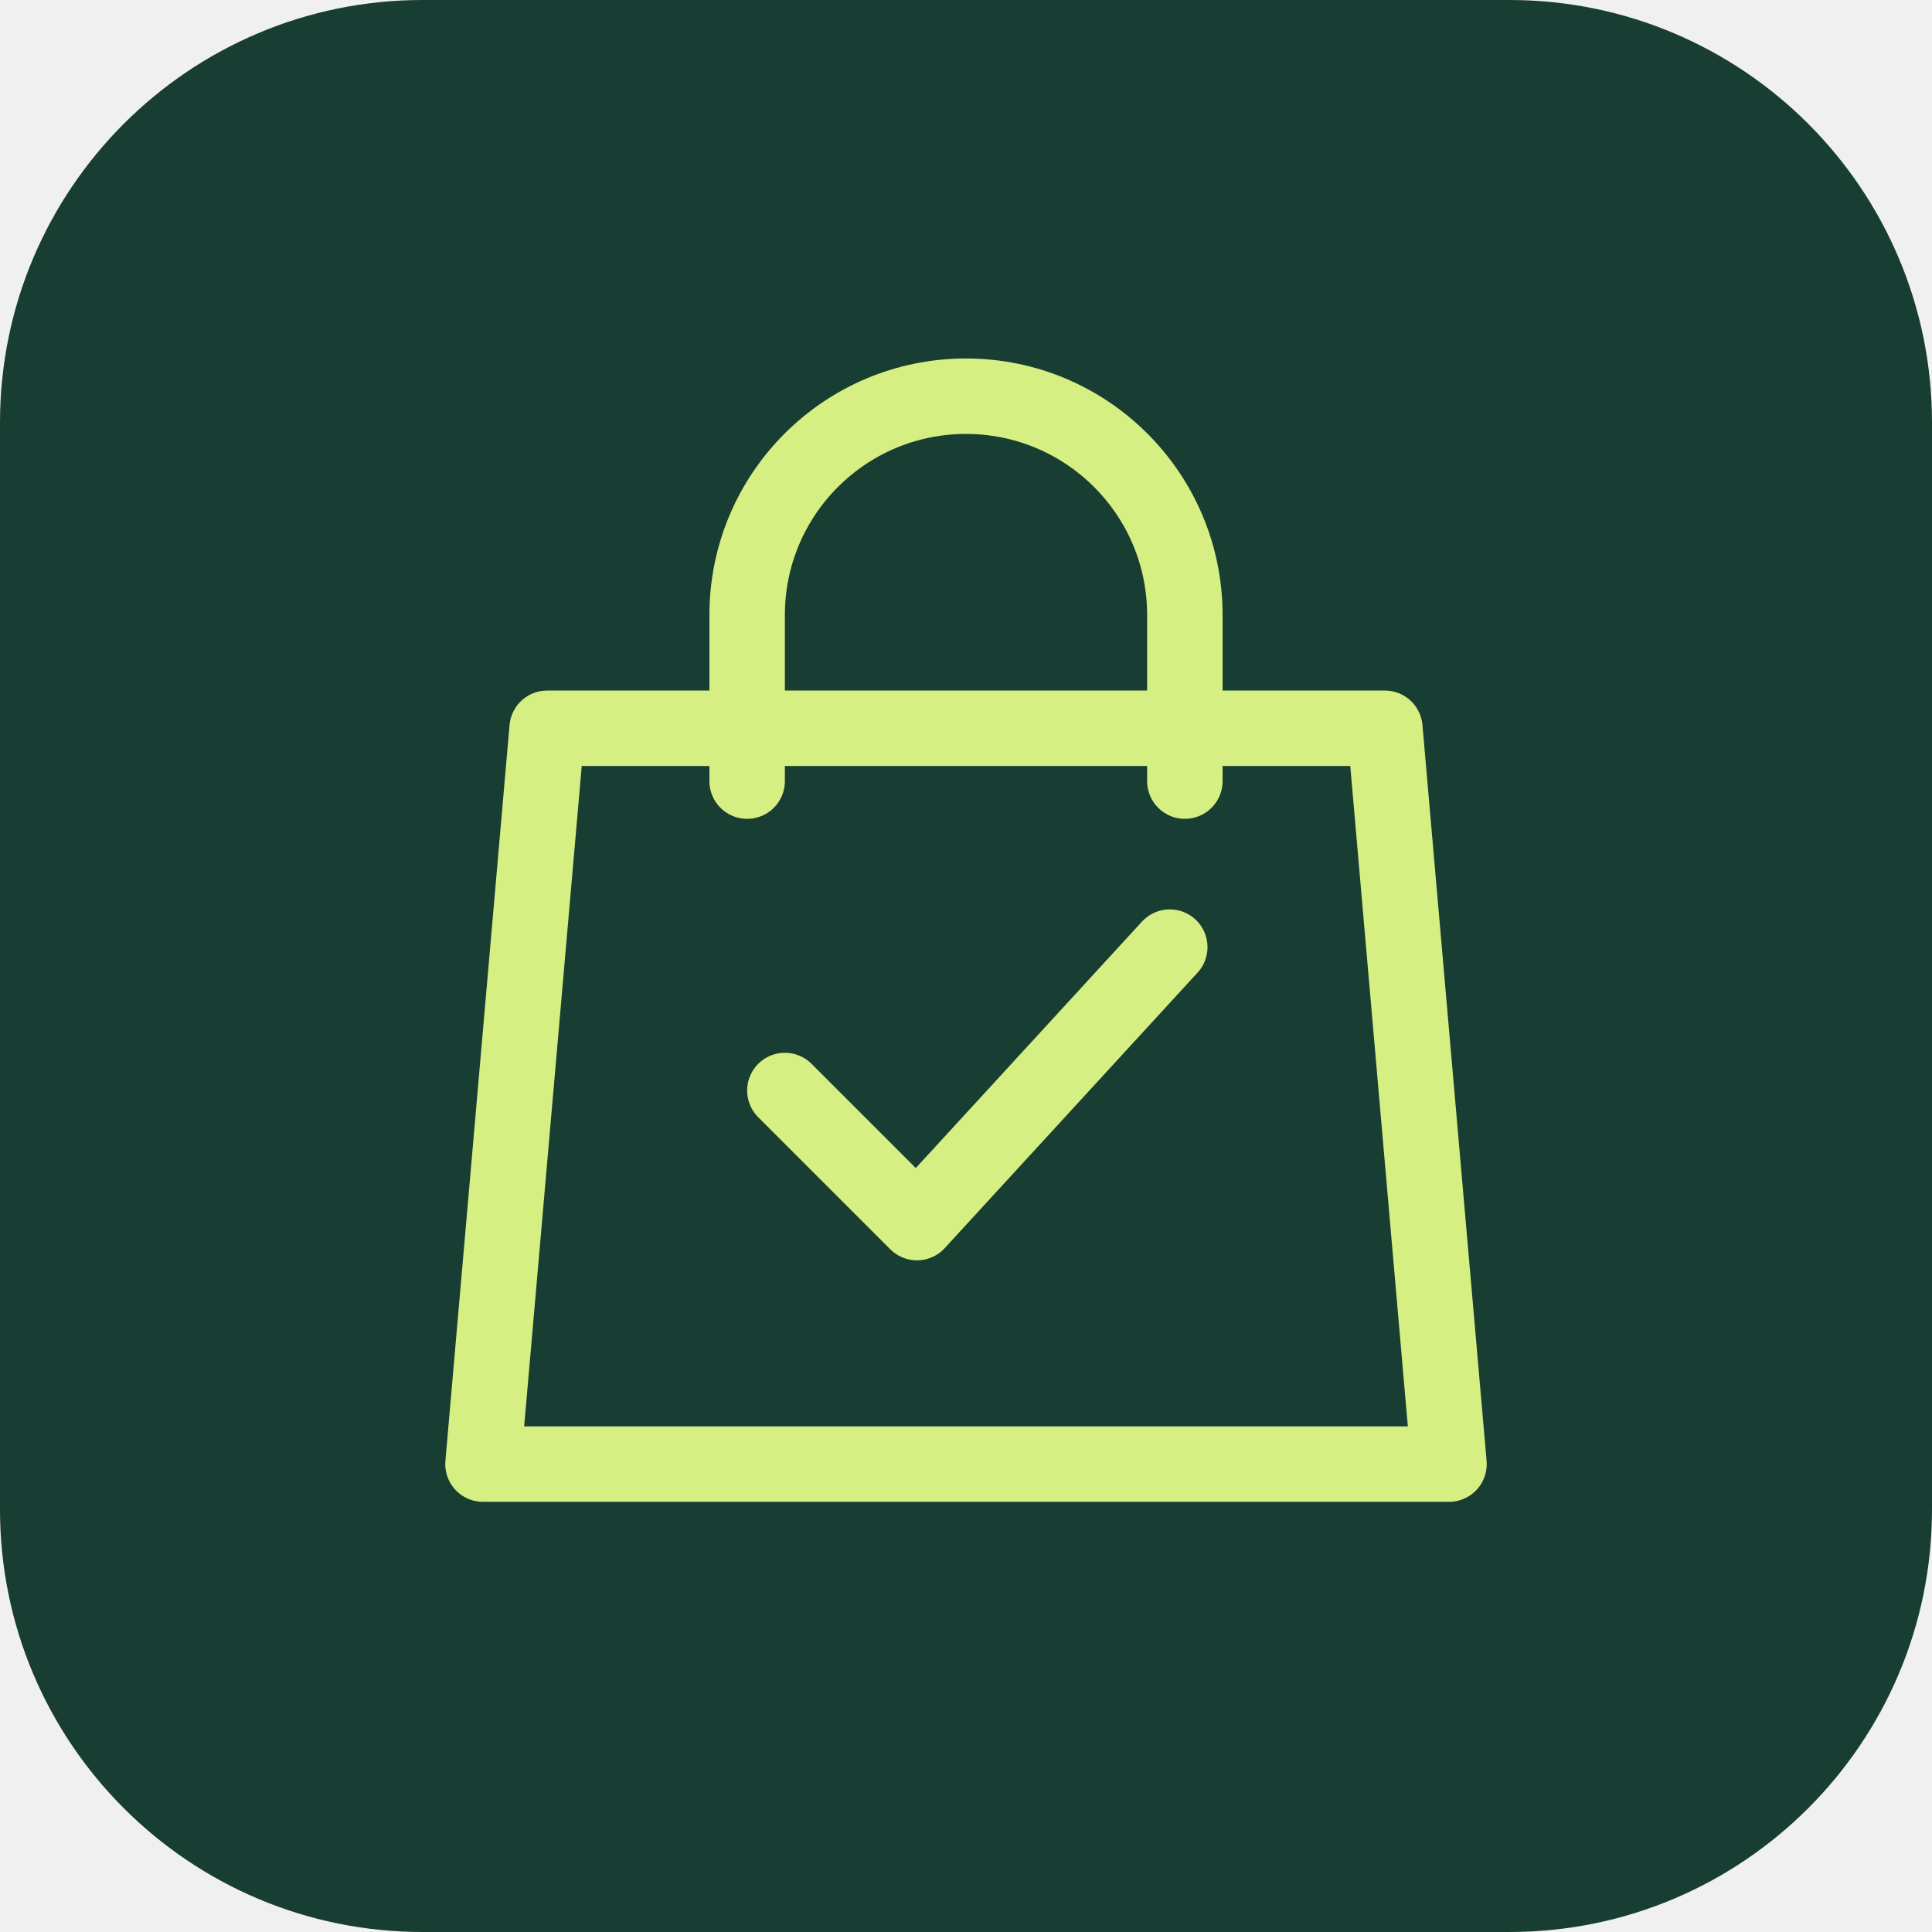
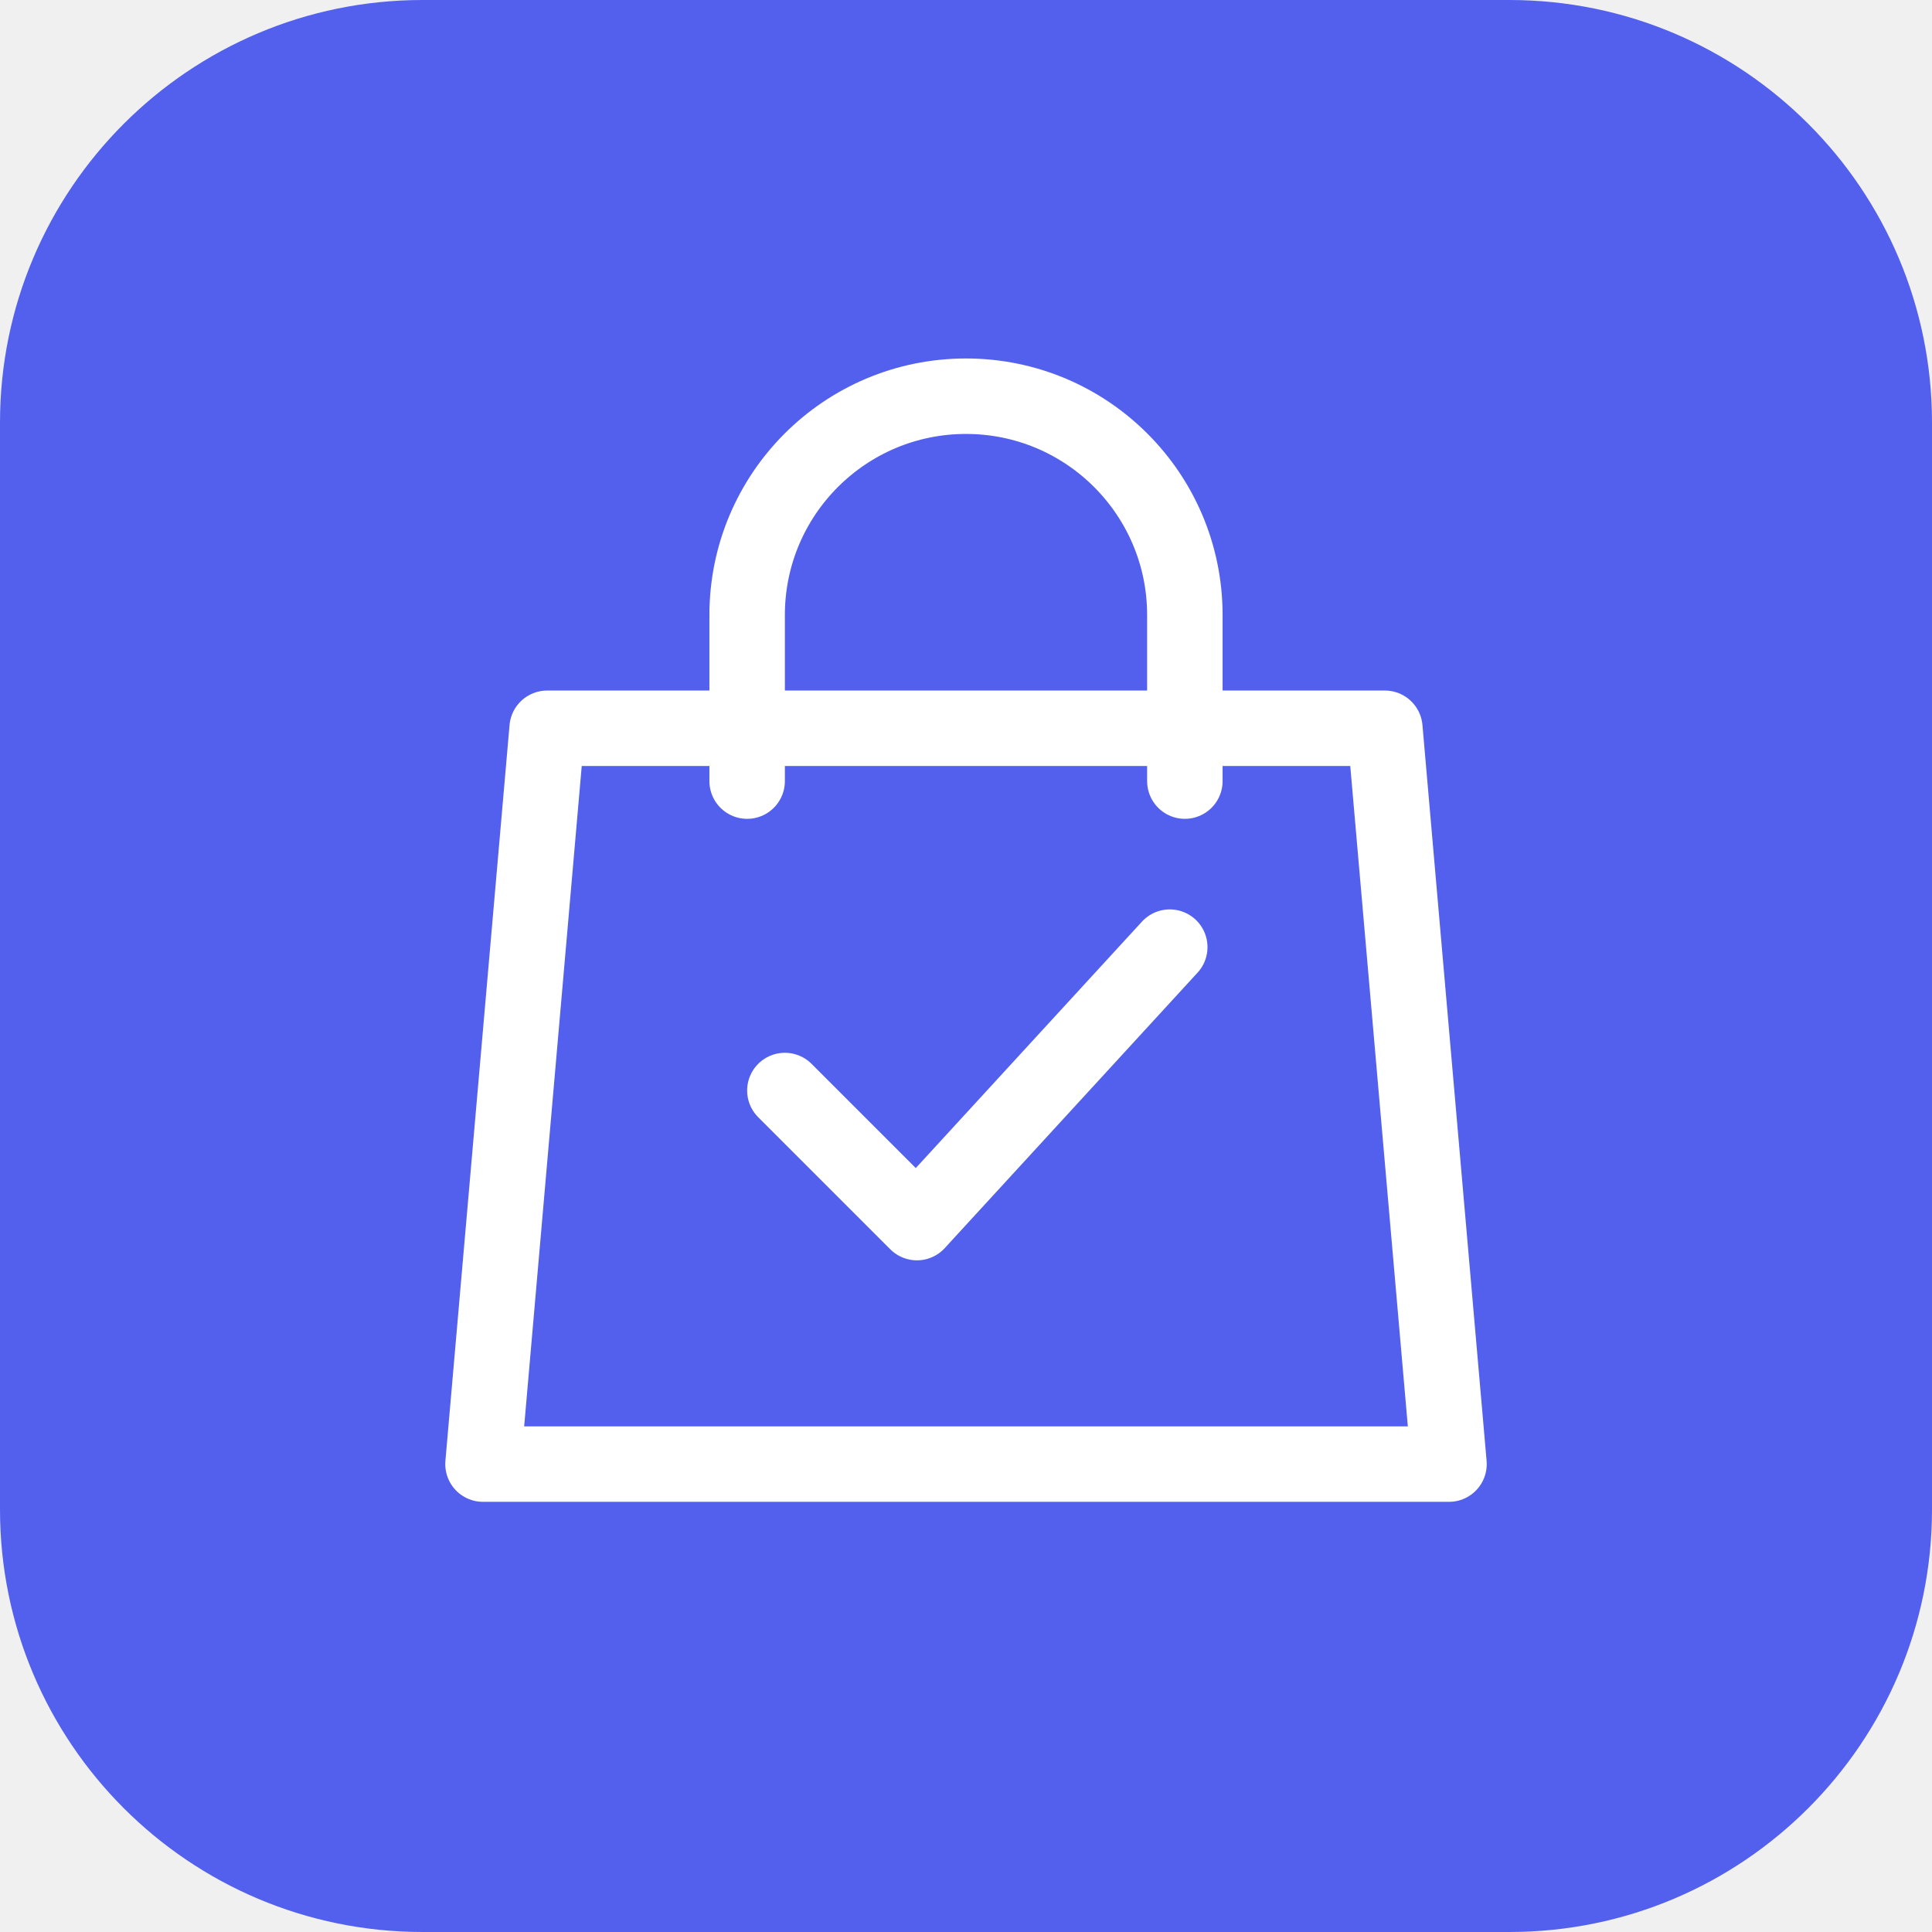
<svg xmlns="http://www.w3.org/2000/svg" viewBox="0 0 512 512">
-   <rect width="512" height="512" rx="112" fill="#183d32" />
-   <g fill="none" stroke="#d6ef83" stroke-width="20" stroke-linecap="round" stroke-linejoin="round">
+   <rect width="512" height="512" rx="112" fill="#5260ed" />
+   <g fill="none" stroke="#ffffff" stroke-width="20" stroke-linecap="round" stroke-linejoin="round">
    <path d="M145 193h222l17 195H128l17-195Z" />
    <path d="M198 207v-44a58 58 0 0 1 116 0v44" />
    <path d="m208 289 35 35 67-73" />
  </g>
</svg>
